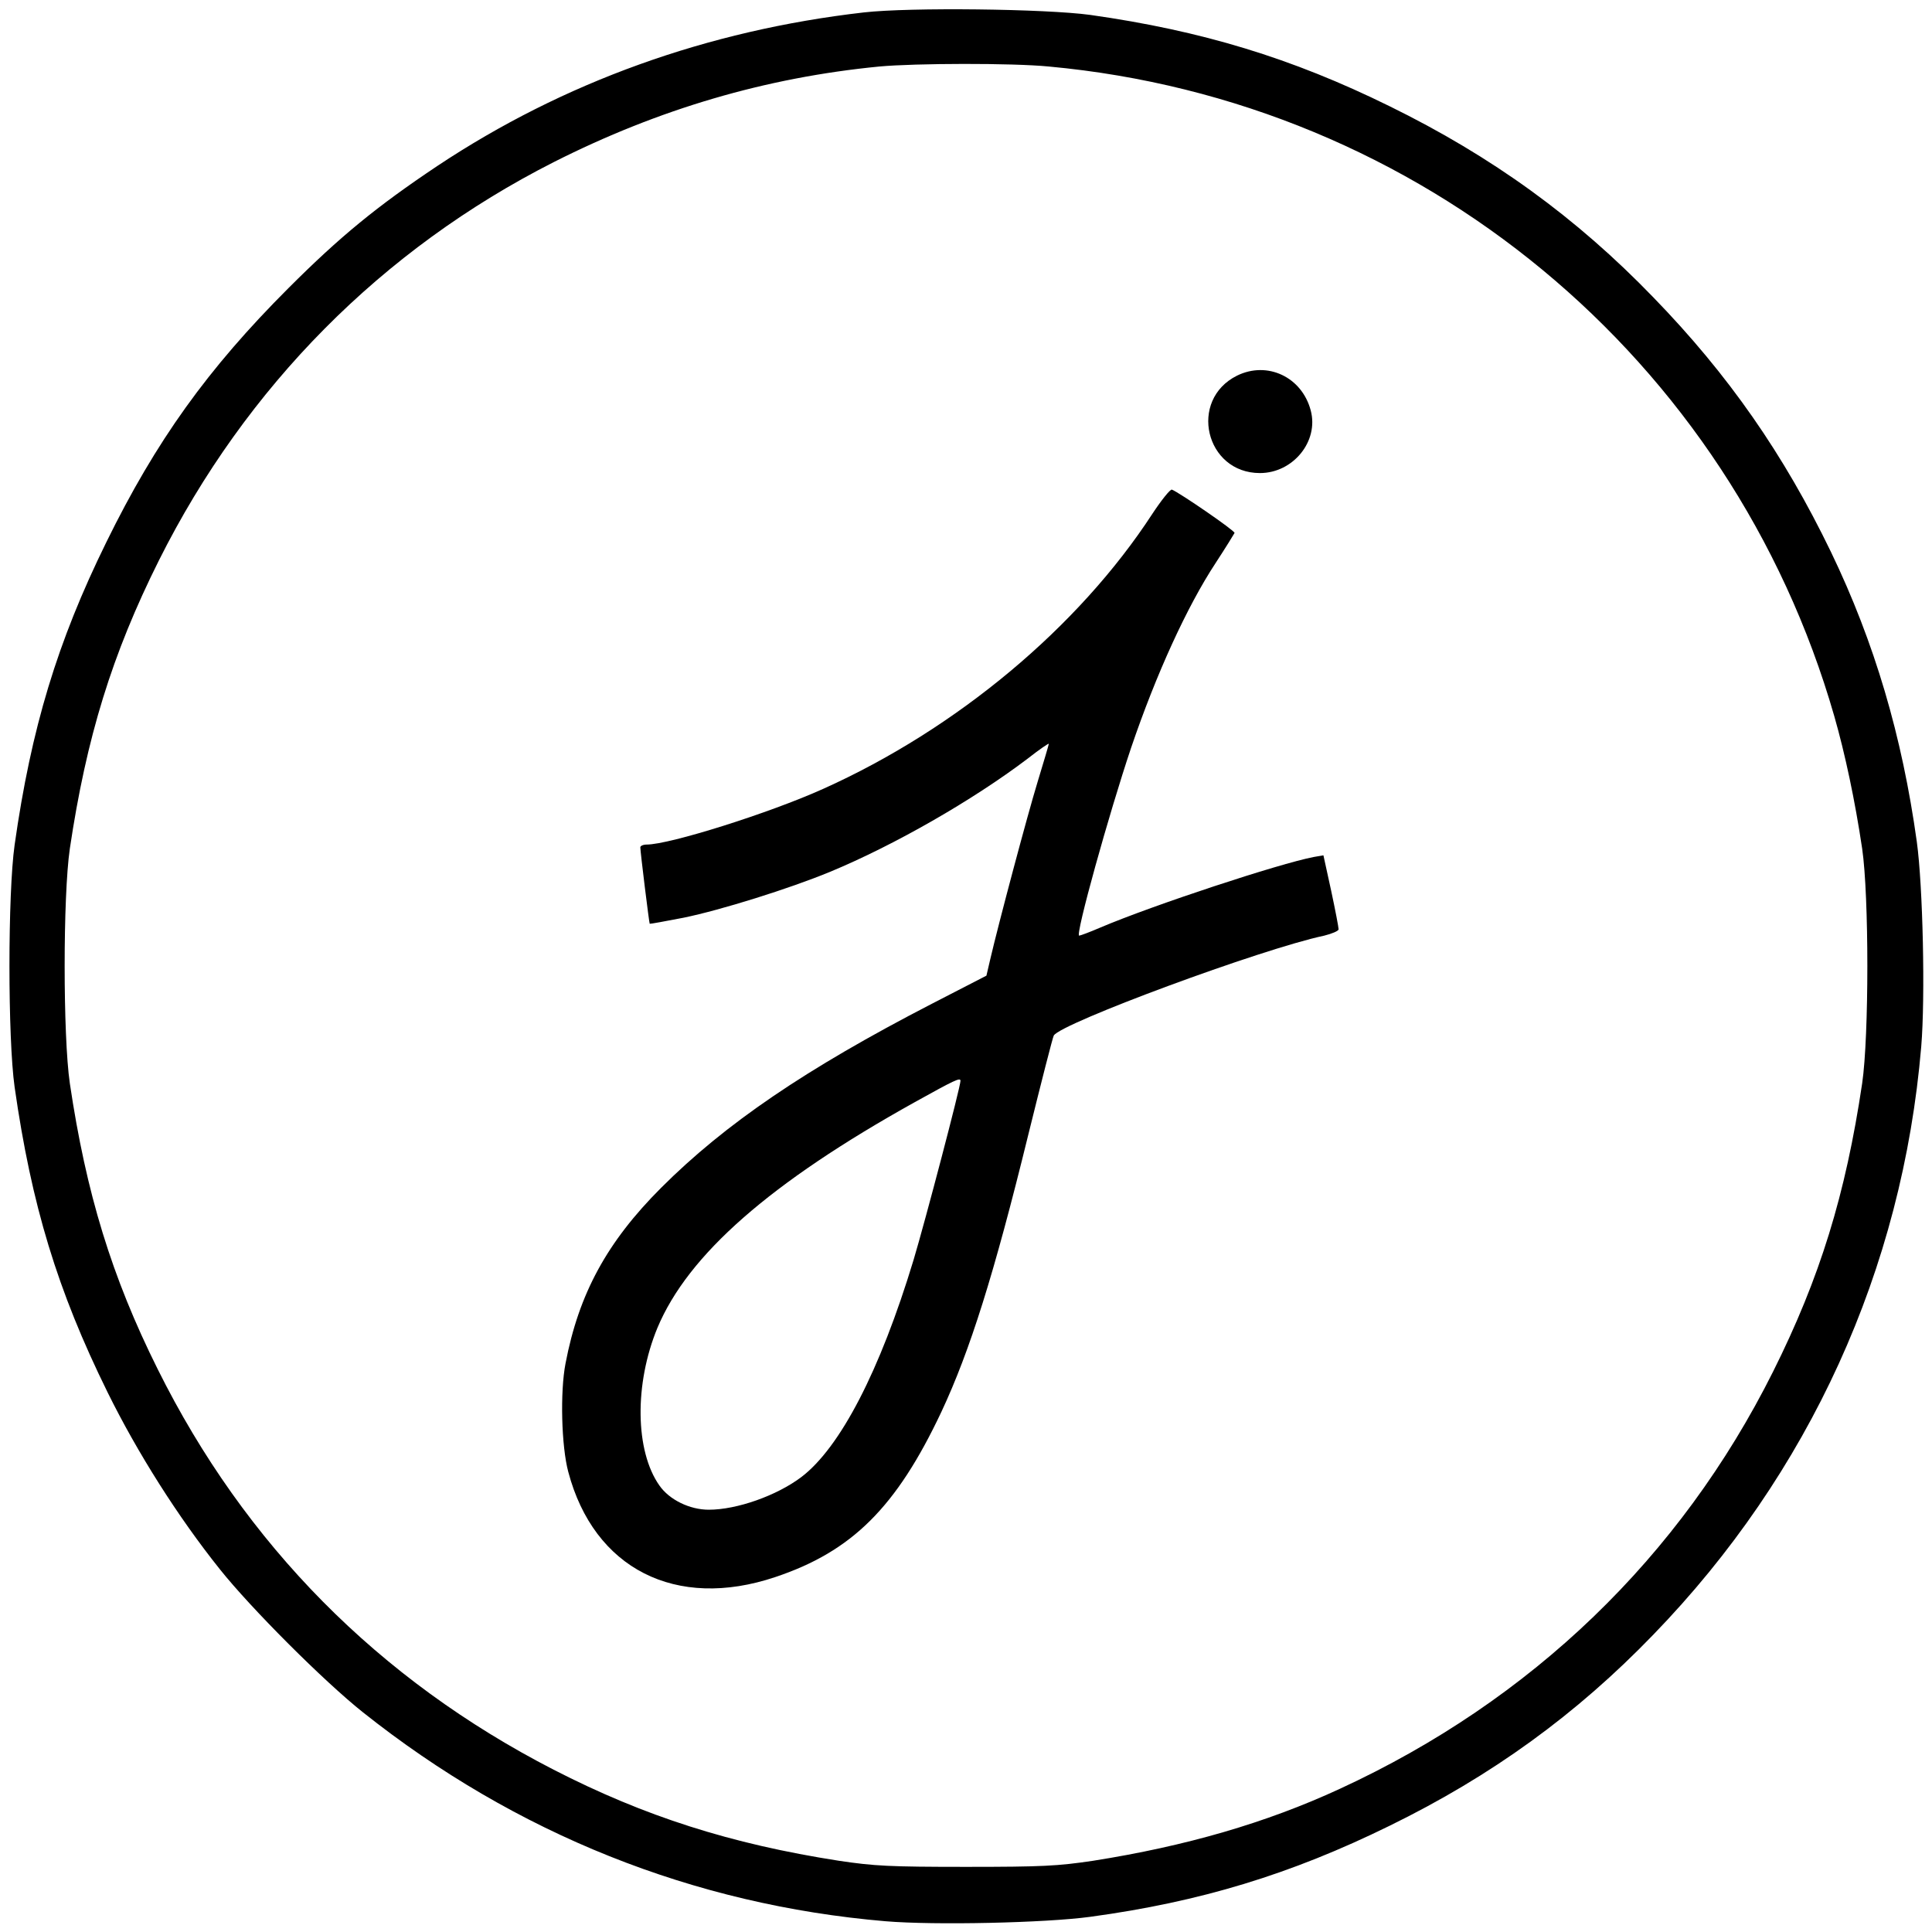
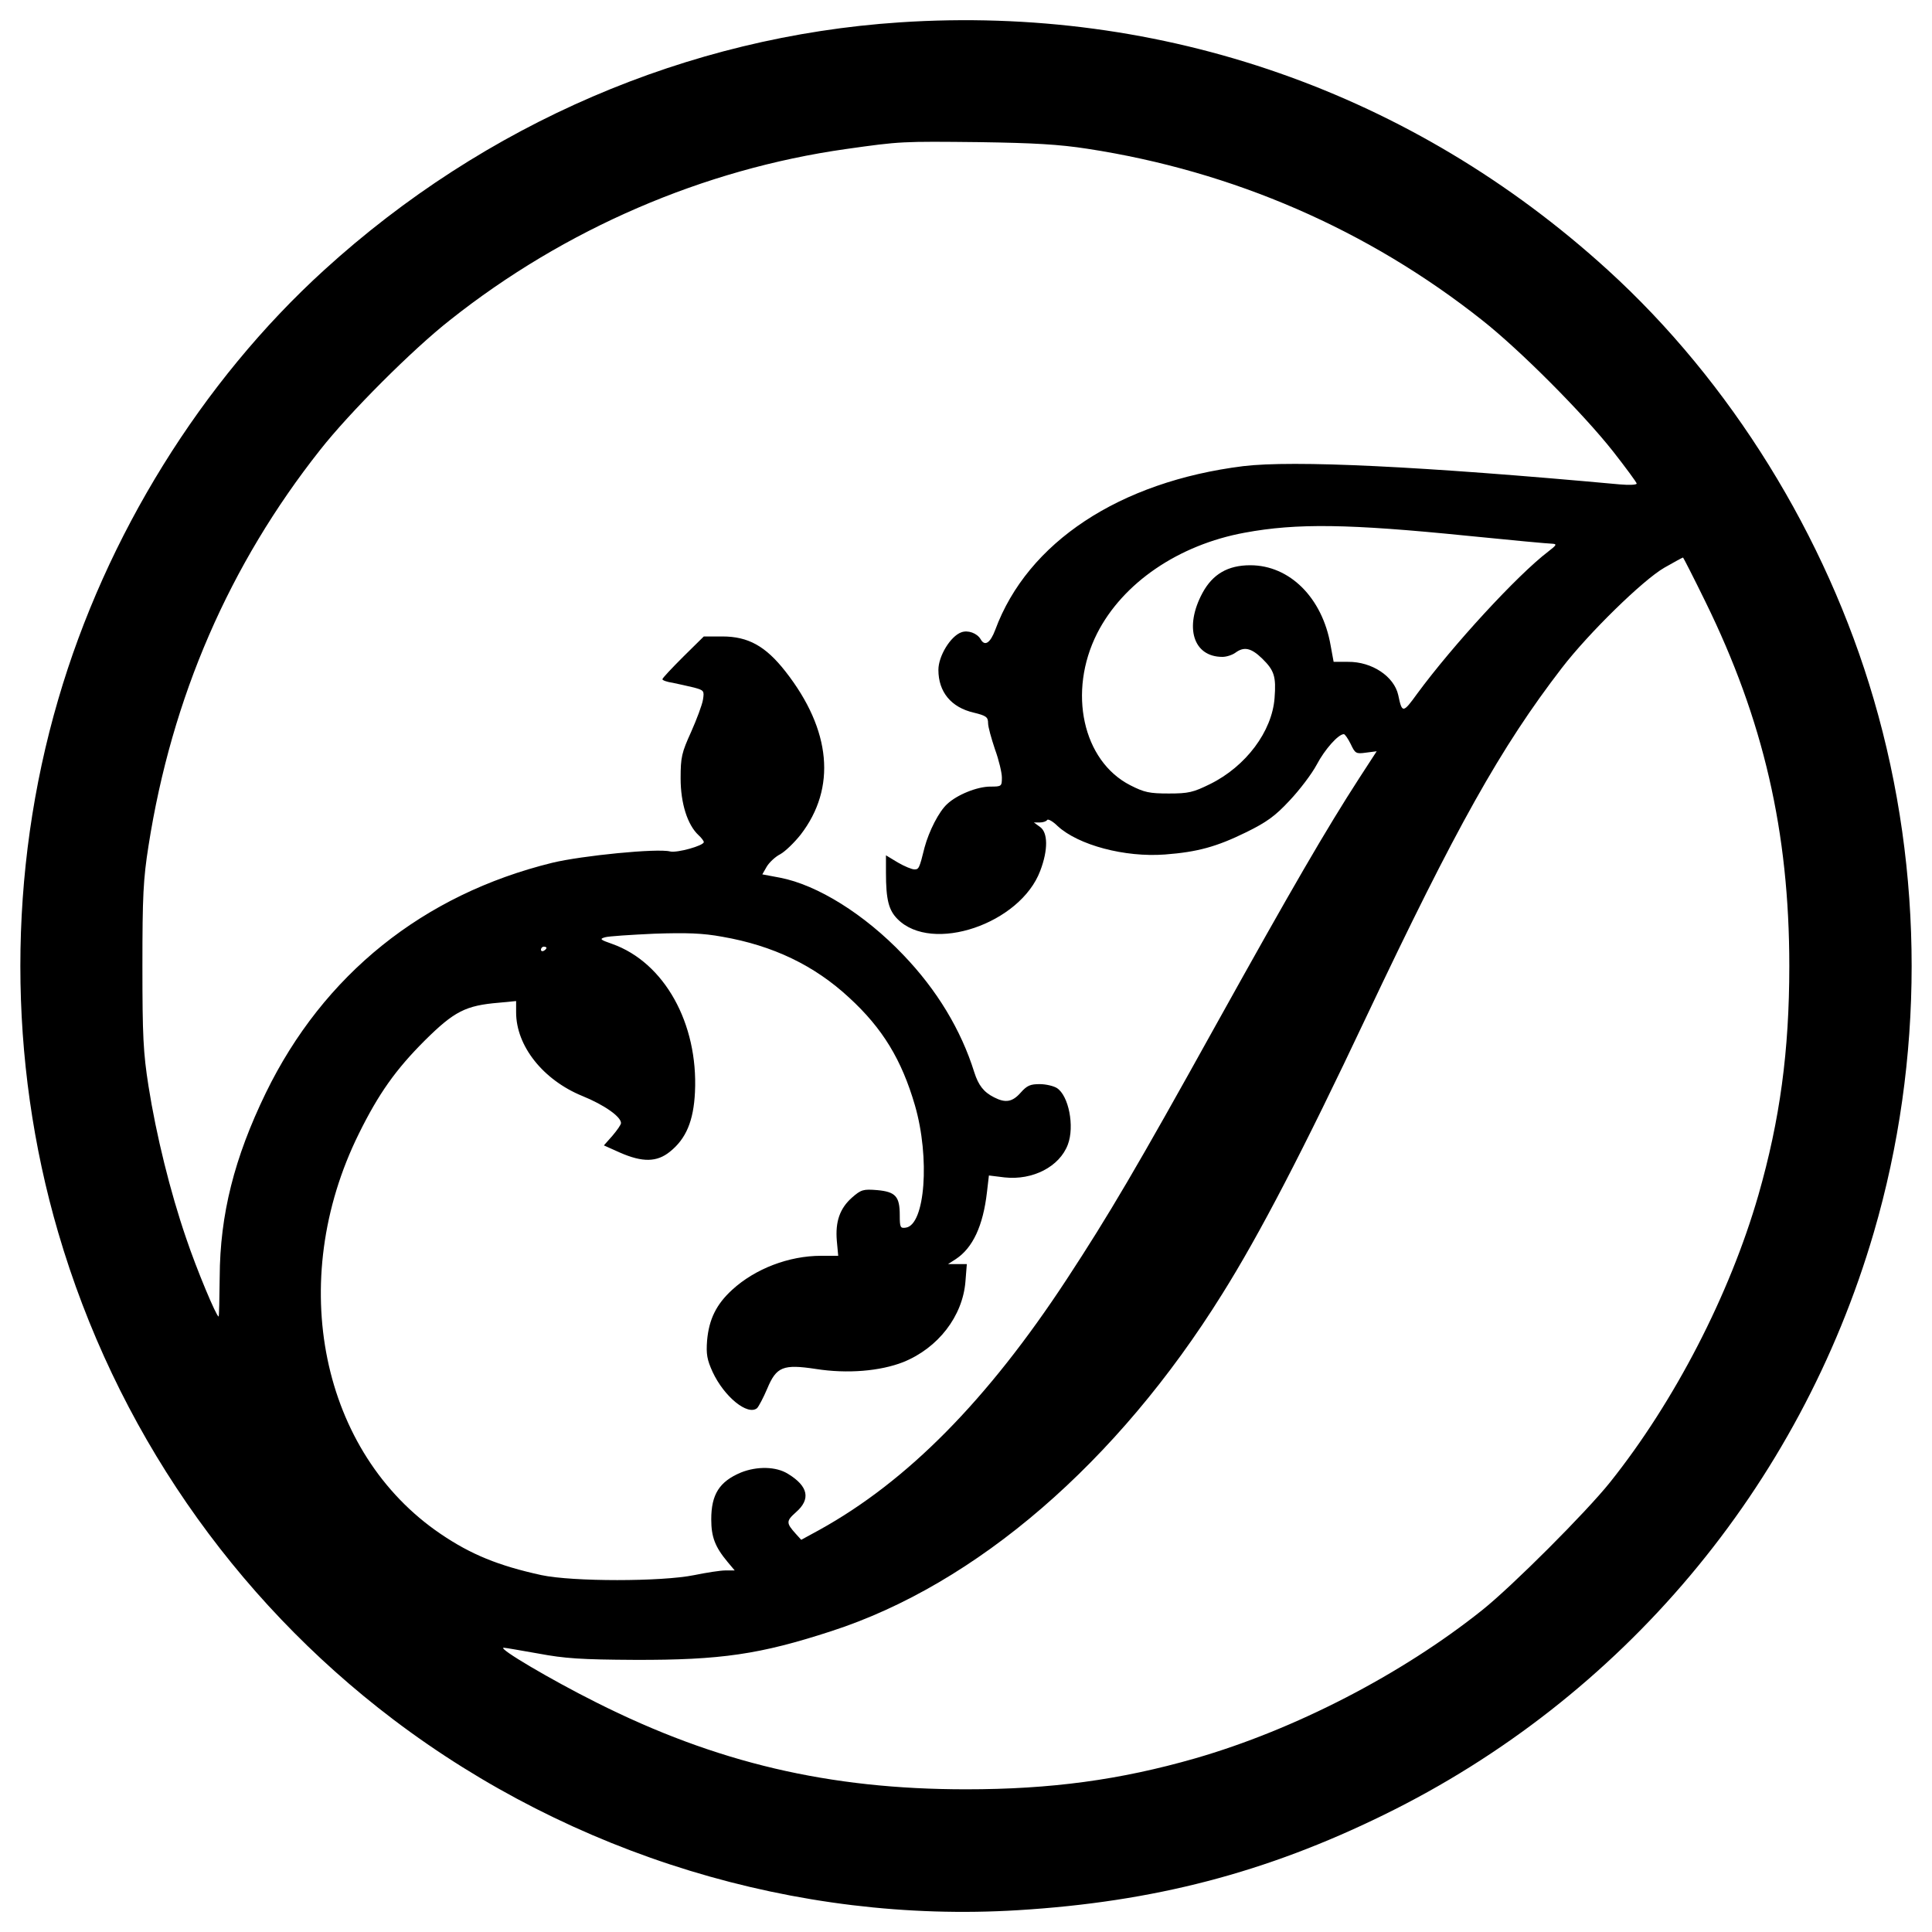
<svg xmlns="http://www.w3.org/2000/svg" version="1.0" width="700pt" height="700pt" viewBox="0 0 700 700" preserveAspectRatio="xMidYMid meet">
  <g transform="translate(0,700) scale(0.1,-0.1)" fill="#000000" stroke="none">
-     <path d="M3130 6955 c-567 -65 -1089 -253 -1545 -556 -220 -147 -353 -256 -540 -443 -293 -293 -480 -554 -660 -921 -177 -360 -272 -673 -332 -1096 -25 -177 -25 -701 0 -878 61 -427 155 -737 337 -1106 108 -219 255 -451 406 -640 113 -142 378 -407 519 -519 553 -440 1198 -698 1893 -757 178 -15 581 -6 742 16 398 54 727 154 1085 330 370 181 676 403 955 692 566 584 903 1324 971 2131 15 179 6 582 -16 742 -53 382 -153 722 -311 1050 -171 354 -372 643 -644 923 -279 289 -584 510 -955 692 -355 175 -682 274 -1085 331 -162 22 -652 28 -820 9z m670 -196 c1347 -124 2473 -1055 2846 -2354 39 -136 75 -305 101 -480 25 -172 25 -678 0 -850 -60 -403 -153 -705 -323 -1045 -336 -672 -875 -1191 -1569 -1511 -268 -124 -559 -208 -895 -261 -128 -19 -183 -22 -460 -22 -277 0 -332 3 -460 22 -392 61 -705 161 -1034 330 -634 326 -1119 816 -1435 1452 -166 333 -259 637 -318 1035 -25 172 -25 678 0 850 60 403 153 705 323 1045 315 629 808 1127 1431 1443 380 192 768 306 1179 346 130 12 481 13 614 0z" />
-     <path d="M4482 5639 c-177 -88 -115 -353 83 -353 120 0 214 115 184 227 -32 121 -157 180 -267 126z" />
-     <path d="M4175 5138 c-267 -410 -709 -779 -1192 -996 -195 -88 -557 -202 -640 -202 -13 0 -23 -5 -23 -10 0 -16 32 -275 34 -277 1 -1 56 9 123 22 136 28 382 105 530 166 234 97 518 260 716 410 42 33 77 57 77 54 0 -3 -18 -64 -40 -136 -38 -124 -143 -519 -172 -644 l-14 -60 -198 -102 c-457 -236 -749 -435 -981 -667 -196 -196 -298 -384 -346 -636 -20 -103 -15 -300 10 -393 93 -351 390 -502 750 -381 278 93 439 253 602 599 103 220 190 495 315 1005 47 190 88 351 92 358 24 44 753 314 980 362 28 7 52 17 52 23 0 7 -12 70 -27 140 l-28 128 -35 -6 c-125 -24 -581 -174 -774 -256 -37 -16 -72 -29 -76 -29 -15 0 108 442 188 680 91 268 203 513 307 671 36 55 66 104 68 108 2 8 -201 147 -227 157 -6 2 -38 -38 -71 -88z m-695 -2054 c0 -22 -128 -509 -170 -649 -122 -403 -266 -680 -407 -787 -89 -67 -233 -118 -335 -118 -69 0 -143 36 -179 88 -88 125 -91 368 -7 571 111 265 408 526 933 818 144 80 165 90 165 77z" />
+     <path d="M3260 6919 c-769 -51 -1503 -367 -2085 -897 -445 -405 -791 -963 -964 -1556 -183 -625 -183 -1307 0 -1932 206 -704 631 -1322 1214 -1764 648 -491 1463 -740 2263 -691 493 30 899 136 1327 346 862 422 1504 1186 1774 2109 183 625 183 1307 0 1932 -173 593 -519 1151 -964 1556 -706 643 -1613 960 -2565 897z m680 -458 c528 -81 1016 -293 1430 -621 137 -108 365 -337 474 -475 47 -60 86 -113 86 -117 0 -5 -28 -6 -62 -3 -721 66 -1183 88 -1364 66 -448 -56 -781 -276 -898 -593 -18 -48 -38 -61 -53 -34 -13 22 -46 34 -70 25 -39 -14 -83 -86 -83 -136 0 -80 46 -136 128 -155 45 -11 52 -16 52 -38 0 -14 12 -56 25 -95 14 -38 25 -85 25 -102 0 -32 -1 -33 -42 -33 -48 0 -121 -30 -156 -63 -30 -27 -66 -98 -82 -157 -19 -77 -21 -80 -37 -80 -9 0 -36 11 -60 25 l-43 26 0 -63 c0 -98 10 -136 42 -168 125 -126 445 -17 517 175 29 76 28 139 -1 159 l-22 16 21 0 c12 0 24 4 27 9 3 5 21 -5 38 -22 75 -69 243 -114 389 -103 118 9 187 28 295 81 73 36 104 58 156 114 36 38 81 97 99 131 29 55 78 110 98 110 4 0 15 -16 25 -36 16 -34 19 -36 55 -31 l39 5 -63 -97 c-119 -184 -244 -399 -518 -892 -289 -521 -390 -692 -542 -924 -288 -439 -578 -732 -896 -908 l-66 -36 -20 22 c-35 39 -35 46 1 78 54 47 45 94 -29 139 -43 27 -112 28 -170 5 -79 -33 -108 -80 -108 -170 0 -64 14 -100 59 -154 l26 -31 -34 0 c-18 0 -69 -8 -113 -17 -118 -24 -440 -24 -553 0 -156 34 -256 75 -365 149 -434 294 -562 914 -297 1450 72 146 134 233 239 338 107 106 148 127 269 137 l62 6 0 -41 c0 -122 98 -245 240 -303 79 -32 140 -75 140 -98 0 -6 -14 -26 -31 -46 l-31 -35 58 -26 c82 -36 134 -35 181 3 59 47 86 112 91 216 12 249 -111 470 -300 537 -43 15 -47 18 -26 24 13 4 93 9 178 13 119 4 176 2 247 -11 184 -32 334 -104 460 -221 121 -111 190 -225 238 -390 55 -190 37 -433 -33 -443 -20 -3 -22 1 -22 45 0 68 -15 85 -82 91 -50 4 -58 2 -91 -27 -44 -39 -61 -87 -55 -157 l5 -54 -62 0 c-117 0 -239 -47 -322 -123 -58 -53 -84 -107 -91 -183 -4 -51 0 -71 20 -115 42 -90 127 -159 161 -131 6 6 23 38 37 71 33 79 57 89 176 71 114 -18 233 -8 317 25 126 51 215 166 225 292 l5 63 -34 0 -34 0 28 18 c62 41 99 121 113 243 l7 60 57 -7 c102 -11 199 39 229 119 25 66 3 178 -40 205 -11 7 -39 14 -62 14 -34 0 -46 -5 -69 -31 -30 -34 -55 -38 -96 -17 -38 19 -57 44 -72 91 -48 154 -136 299 -257 425 -141 148 -312 254 -447 280 l-64 12 16 28 c9 15 31 36 49 45 18 10 51 42 74 71 130 169 111 379 -55 591 -72 92 -135 127 -229 127 l-67 0 -75 -74 c-41 -41 -75 -77 -75 -81 0 -4 17 -10 38 -13 20 -4 54 -12 76 -17 37 -10 38 -12 33 -44 -3 -19 -23 -72 -43 -117 -34 -75 -38 -91 -38 -168 0 -91 25 -169 65 -206 10 -9 19 -21 19 -25 0 -13 -97 -40 -122 -34 -46 12 -319 -15 -427 -41 -468 -115 -829 -405 -1038 -834 -114 -235 -166 -440 -167 -667 -1 -79 -2 -143 -4 -143 -8 0 -79 169 -118 285 -57 166 -108 372 -136 550 -19 121 -22 181 -22 435 0 254 3 314 22 435 84 538 293 1019 622 1435 106 135 335 364 470 470 417 331 919 547 1435 620 198 28 202 28 485 25 195 -3 287 -8 390 -24z m1374 -1402 c159 -16 298 -29 310 -29 18 -1 16 -5 -14 -28 -113 -86 -347 -341 -475 -515 -52 -72 -55 -72 -69 -5 -15 67 -95 121 -182 120 l-52 0 -11 60 c-30 172 -148 290 -291 290 -81 0 -136 -32 -173 -100 -67 -124 -34 -232 72 -232 15 0 36 7 47 15 31 23 57 18 97 -21 44 -43 51 -65 45 -143 -9 -121 -104 -248 -234 -312 -61 -30 -78 -34 -149 -34 -71 0 -89 4 -140 30 -172 88 -227 338 -120 550 93 183 295 321 535 365 189 35 377 32 804 -11z m865 -239 c210 -428 304 -833 304 -1320 0 -308 -34 -558 -112 -830 -104 -361 -304 -748 -537 -1040 -87 -109 -355 -377 -464 -464 -292 -233 -679 -433 -1040 -537 -272 -78 -522 -112 -830 -112 -496 0 -905 96 -1340 315 -162 81 -359 197 -335 198 6 0 62 -10 125 -21 96 -18 155 -22 350 -23 312 -1 454 20 712 104 525 170 1036 611 1416 1221 135 215 295 523 522 1004 325 687 488 978 709 1265 96 125 293 318 371 363 35 20 66 37 68 37 1 0 38 -72 81 -160z m-4199 -1254 c0 -3 -4 -8 -10 -11 -5 -3 -10 -1 -10 4 0 6 5 11 10 11 6 0 10 -2 10 -4z" />
  </g>
</svg>
